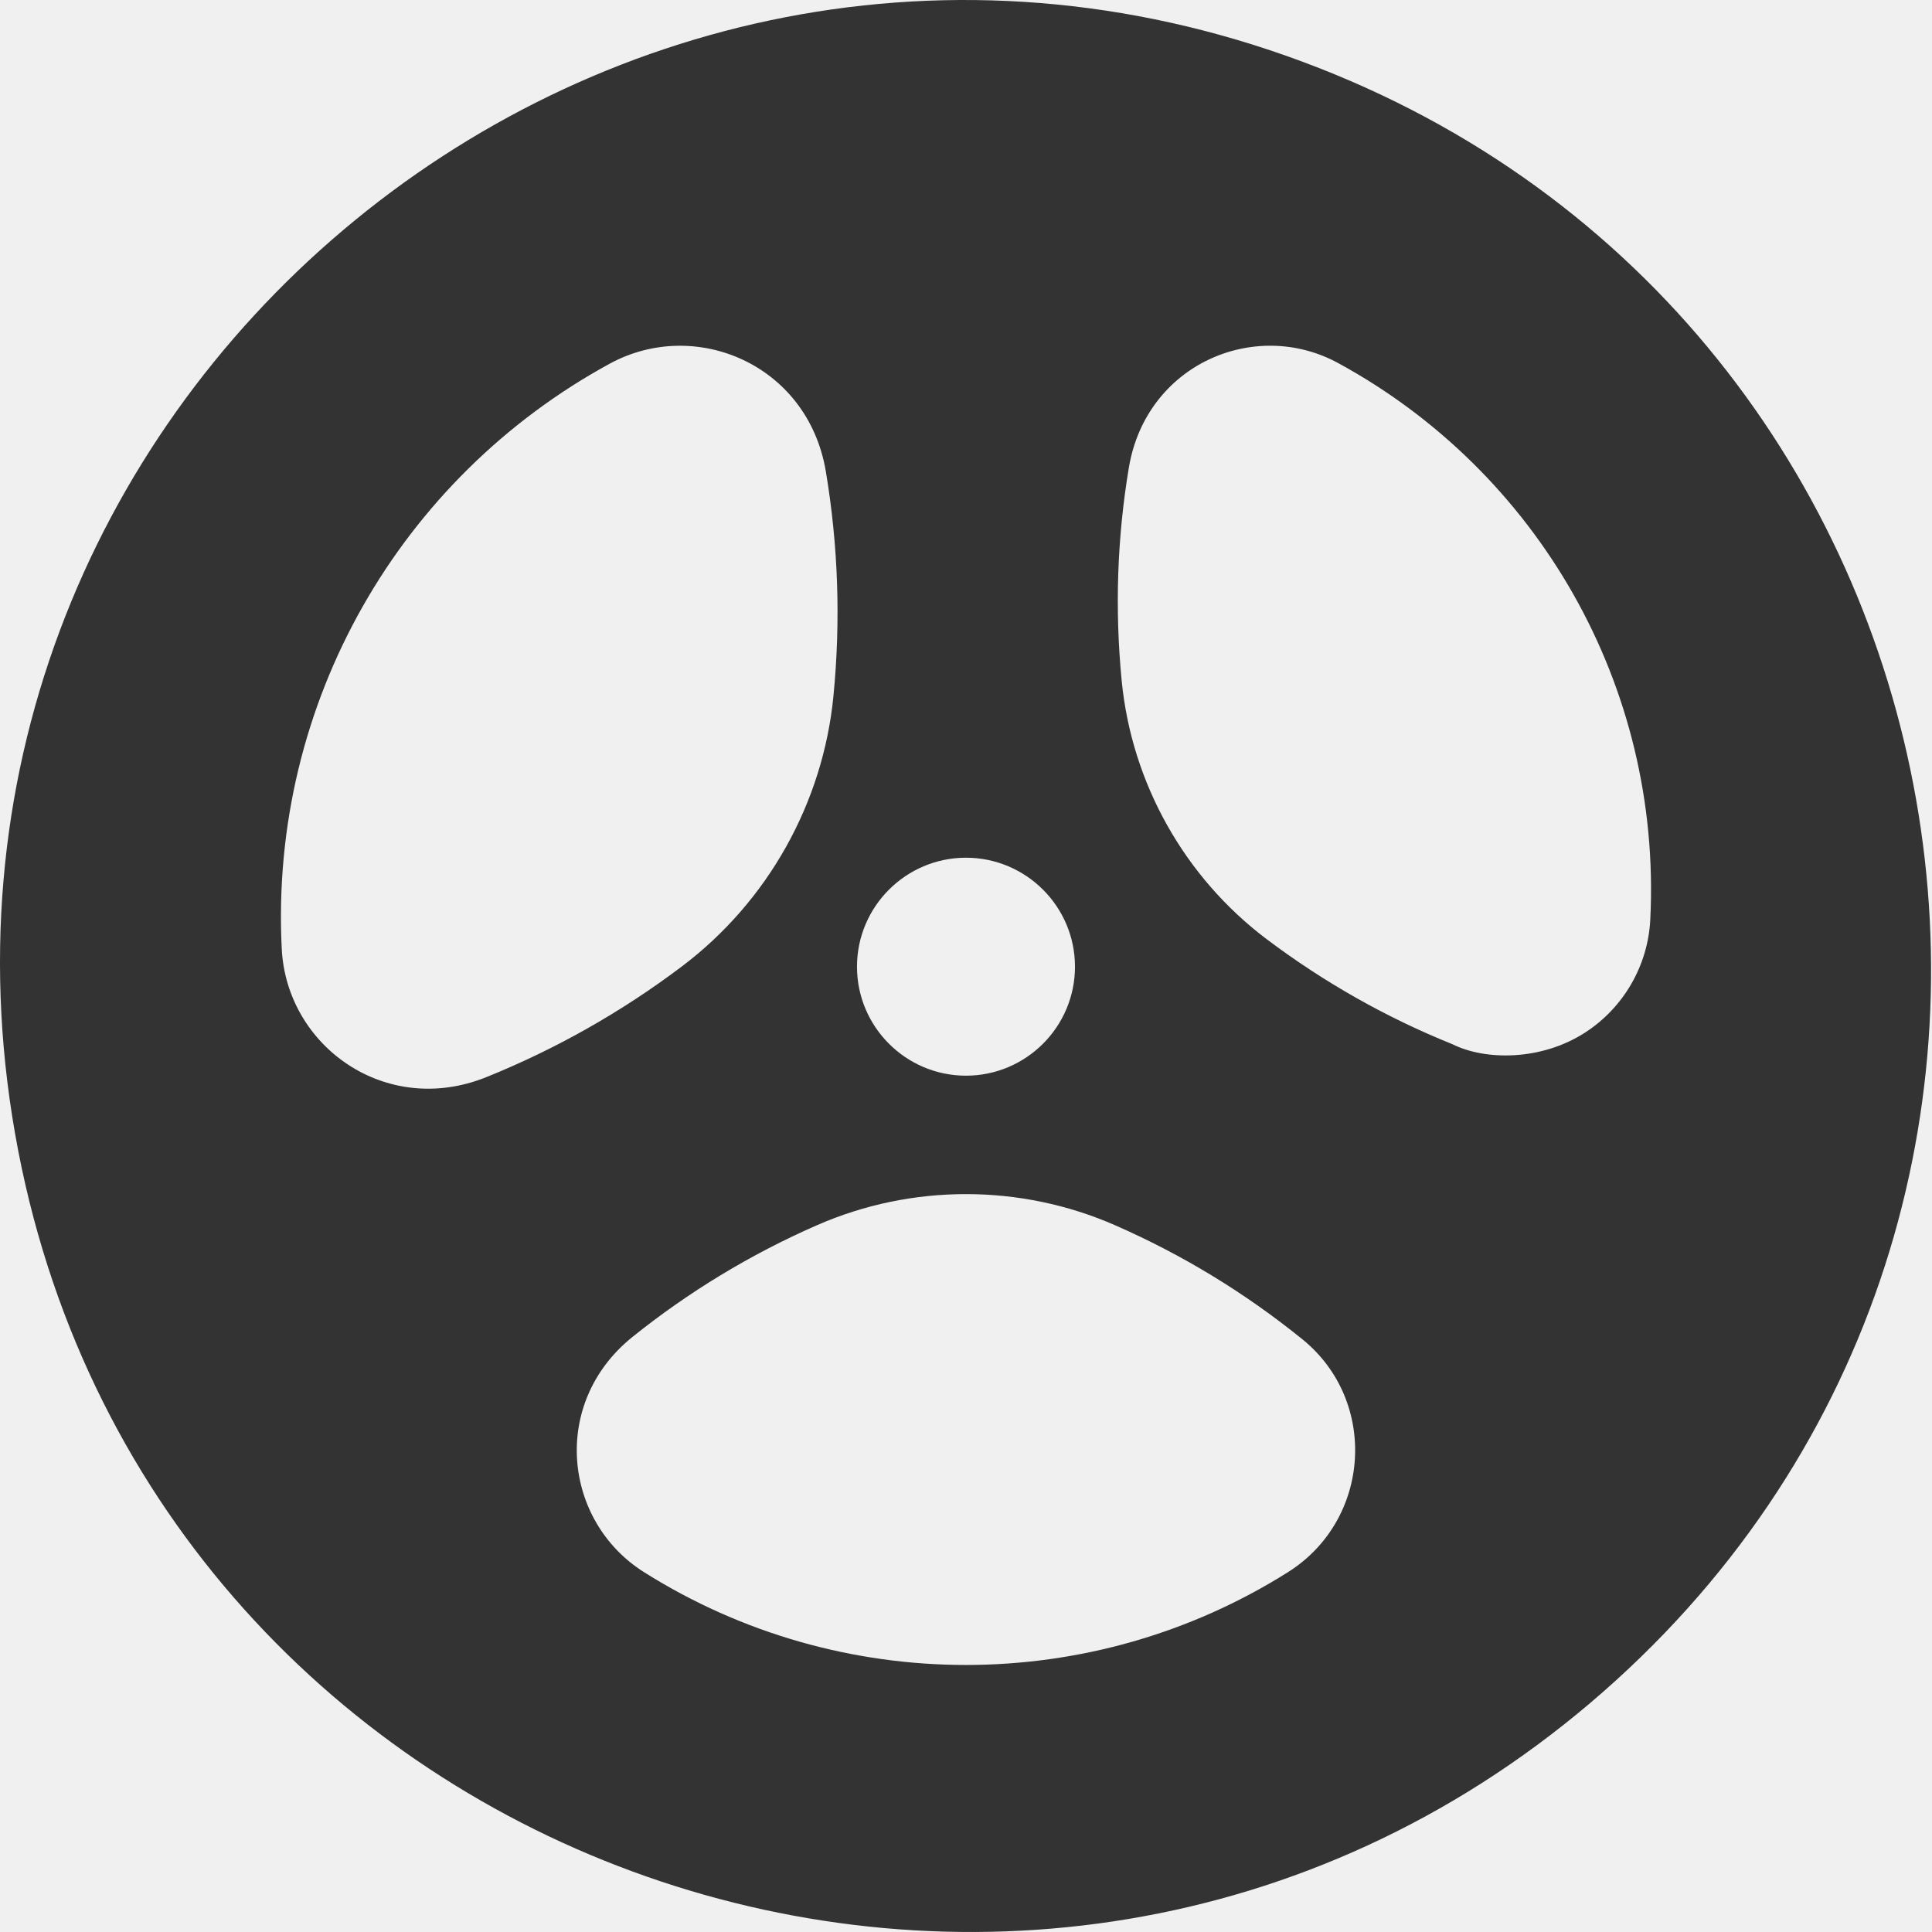
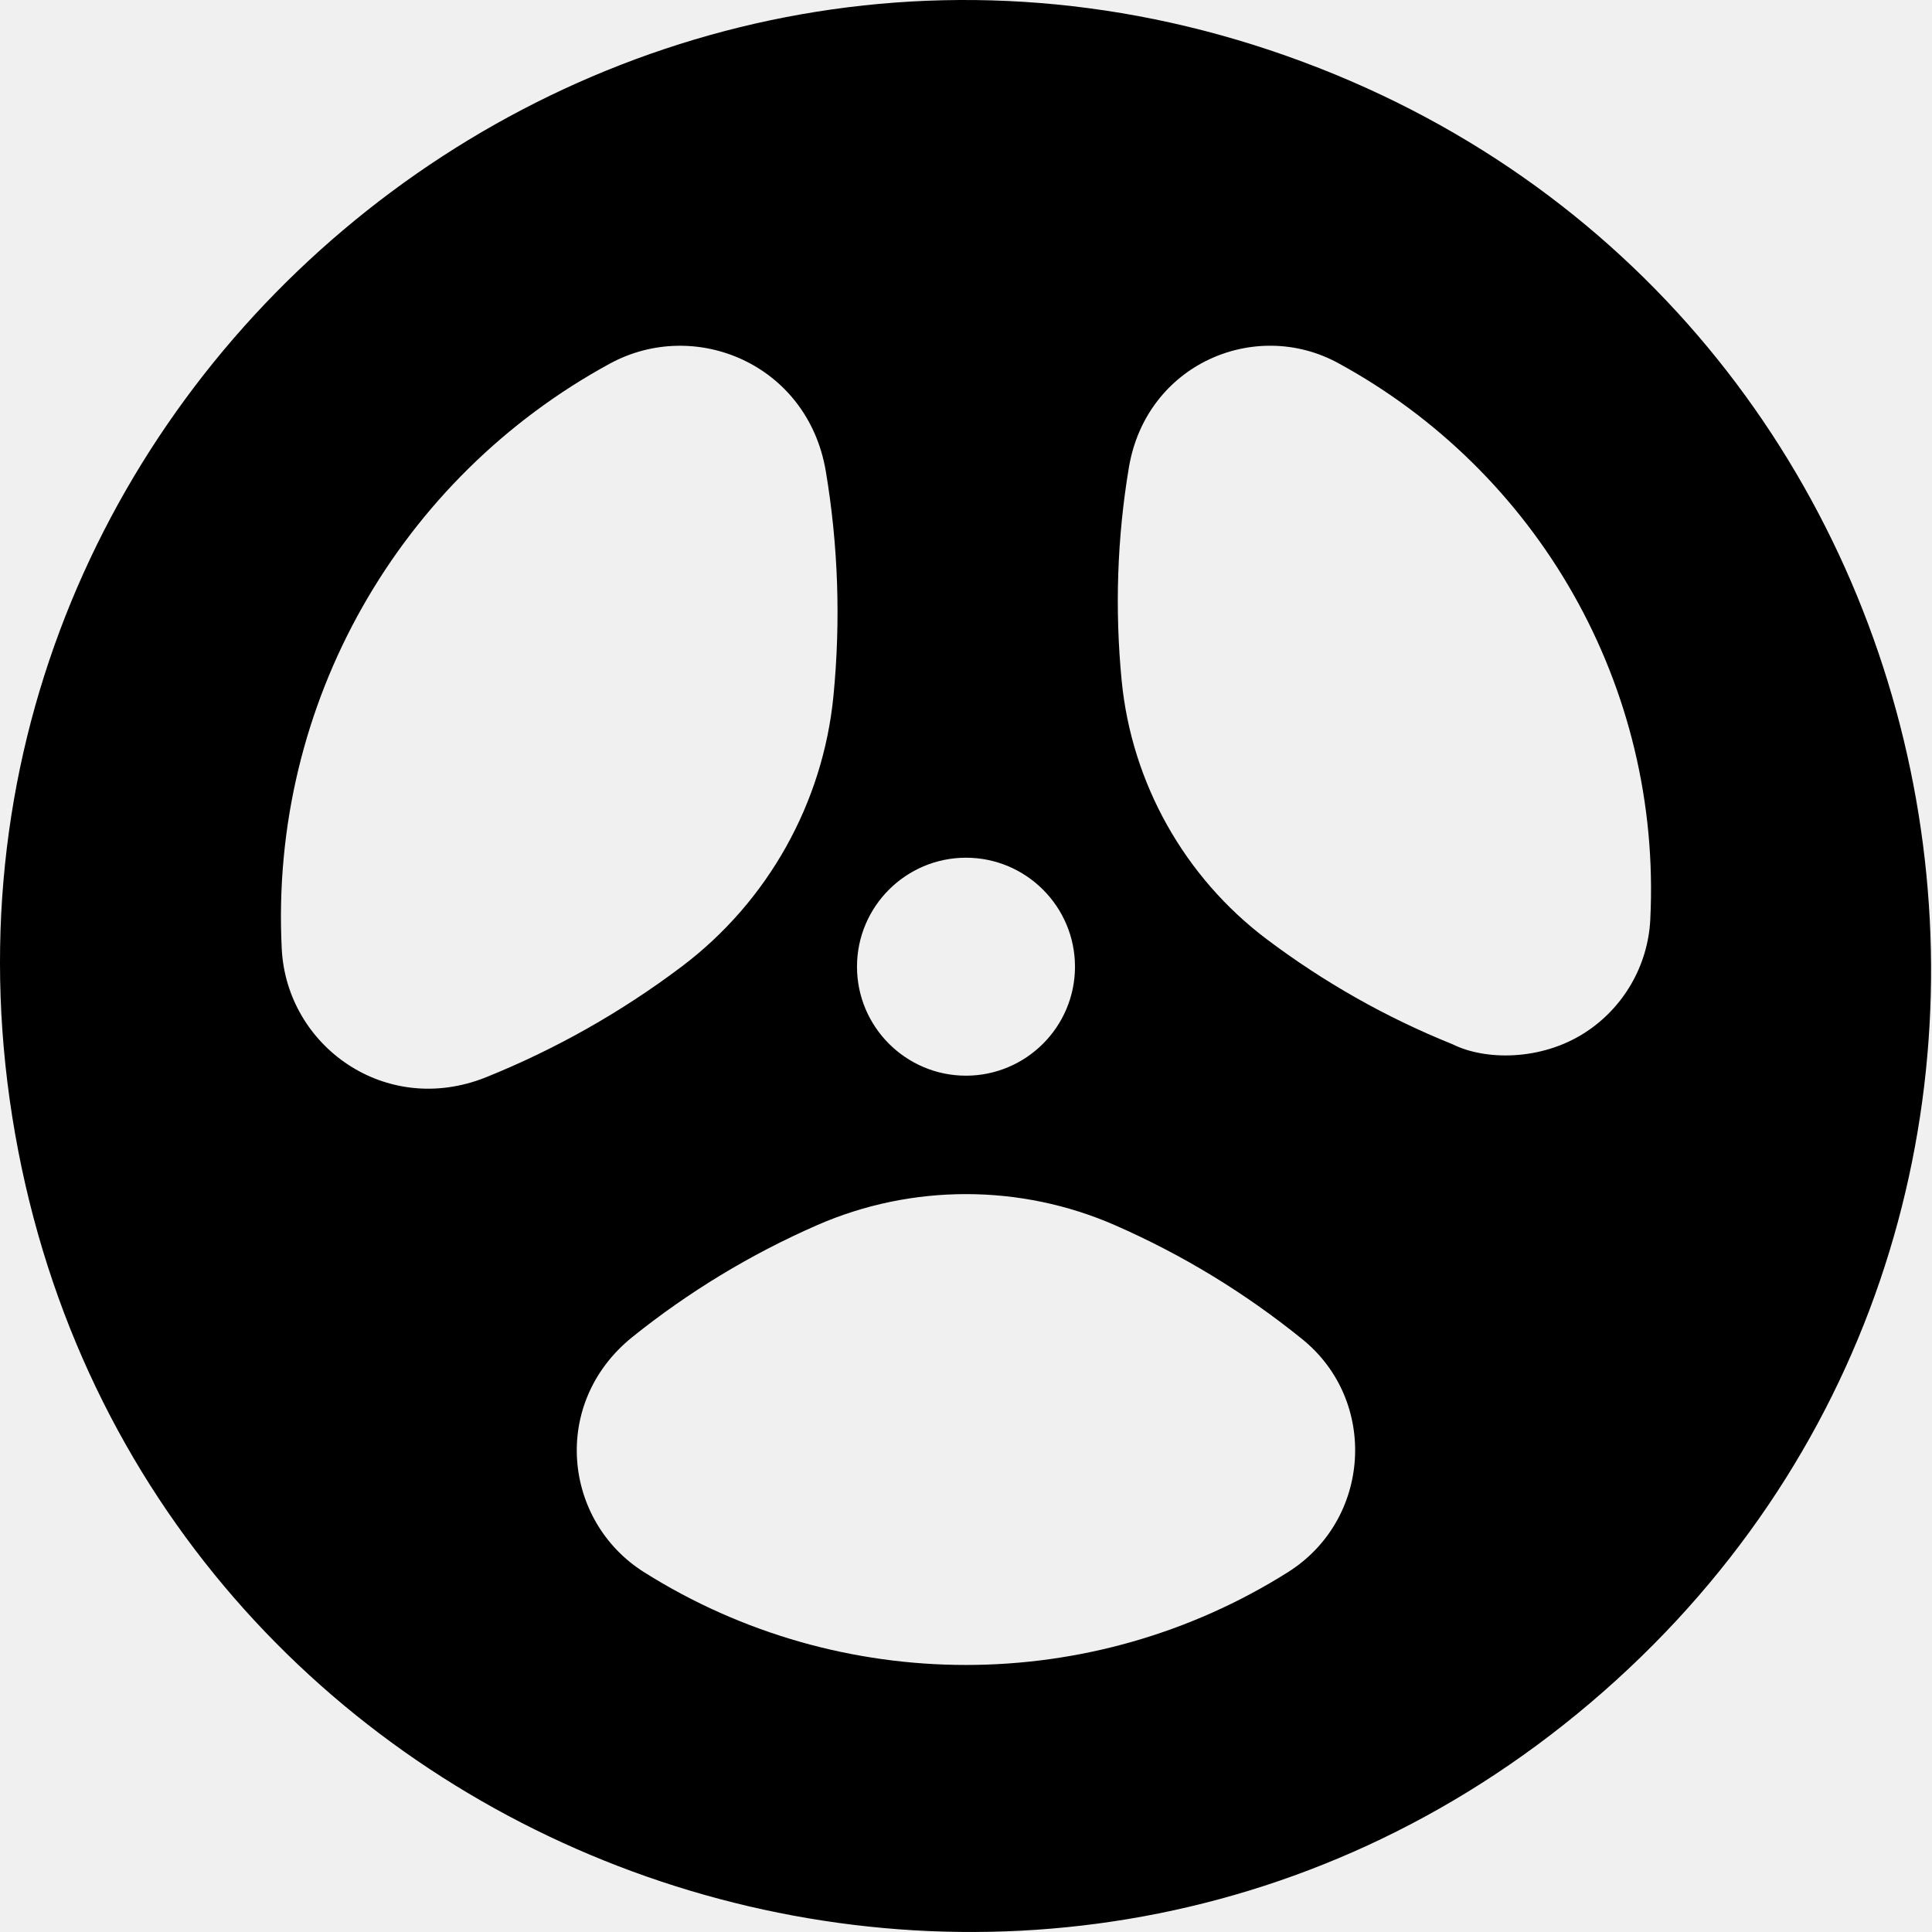
<svg xmlns="http://www.w3.org/2000/svg" width="100" height="100" viewBox="0 0 100 100" fill="none">
  <g clip-path="url(#clip0_38_36)">
-     <path d="M67.44 3.203C31.068 -10.358 -6.485 21.171 0.949 59.594C8.199 97.001 53.301 112.773 82.322 88.136C111.477 63.378 103.067 16.474 67.44 3.203ZM49.999 44.395C53.11 44.395 55.641 46.925 55.641 50.036C55.641 53.146 53.11 55.677 49.999 55.677C46.889 55.677 44.358 53.146 44.358 50.036C44.358 46.925 46.889 44.395 49.999 44.395ZM14.583 49.109C13.944 36.356 20.732 24.718 31.566 18.821C35.983 16.417 41.803 18.851 42.742 24.382C43.386 28.213 43.52 32.13 43.139 36.024C42.599 41.565 39.739 46.668 35.293 50.023C32.168 52.38 28.758 54.309 25.155 55.759C19.966 57.839 14.836 54.155 14.583 49.109ZM66.664 81.375C56.505 87.778 43.499 87.781 33.335 81.375C29.161 78.745 28.482 72.644 32.716 69.216C35.632 66.872 38.845 64.924 42.272 63.423C47.182 61.268 52.816 61.268 57.727 63.423C61.232 64.96 64.442 66.921 67.407 69.317C71.352 72.515 70.965 78.665 66.664 81.375ZM85.418 47.605C85.298 49.982 84.03 52.17 82.026 53.457C79.764 54.909 76.879 54.898 75.178 54.048C71.756 52.672 68.517 50.839 65.549 48.601C61.304 45.397 58.574 40.525 58.058 35.235C57.697 31.536 57.823 27.815 58.434 24.178C59.345 18.837 64.968 16.454 69.262 18.792C79.571 24.404 86.025 35.475 85.418 47.605Z" fill="#333333" />
+     <path d="M67.44 3.203C31.068 -10.358 -6.485 21.171 0.949 59.594C8.199 97.001 53.301 112.773 82.322 88.136C111.477 63.378 103.067 16.474 67.44 3.203ZM49.999 44.395C53.11 44.395 55.641 46.925 55.641 50.036C55.641 53.146 53.11 55.677 49.999 55.677C46.889 55.677 44.358 53.146 44.358 50.036C44.358 46.925 46.889 44.395 49.999 44.395ZM14.583 49.109C13.944 36.356 20.732 24.718 31.566 18.821C35.983 16.417 41.803 18.851 42.742 24.382C43.386 28.213 43.52 32.13 43.139 36.024C42.599 41.565 39.739 46.668 35.293 50.023C32.168 52.38 28.758 54.309 25.155 55.759C19.966 57.839 14.836 54.155 14.583 49.109ZM66.664 81.375C56.505 87.778 43.499 87.781 33.335 81.375C29.161 78.745 28.482 72.644 32.716 69.216C35.632 66.872 38.845 64.924 42.272 63.423C47.182 61.268 52.816 61.268 57.727 63.423C61.232 64.96 64.442 66.921 67.407 69.317C71.352 72.515 70.965 78.665 66.664 81.375ZM85.418 47.605C85.298 49.982 84.03 52.17 82.026 53.457C79.764 54.909 76.879 54.898 75.178 54.048C71.756 52.672 68.517 50.839 65.549 48.601C61.304 45.397 58.574 40.525 58.058 35.235C57.697 31.536 57.823 27.815 58.434 24.178C59.345 18.837 64.968 16.454 69.262 18.792C79.571 24.404 86.025 35.475 85.418 47.605Z" fill="black" />
  </g>
  <defs>
    <clipPath id="clip0_38_36">
      <rect width="100" height="100" fill="white" />
    </clipPath>
  </defs>
</svg>
